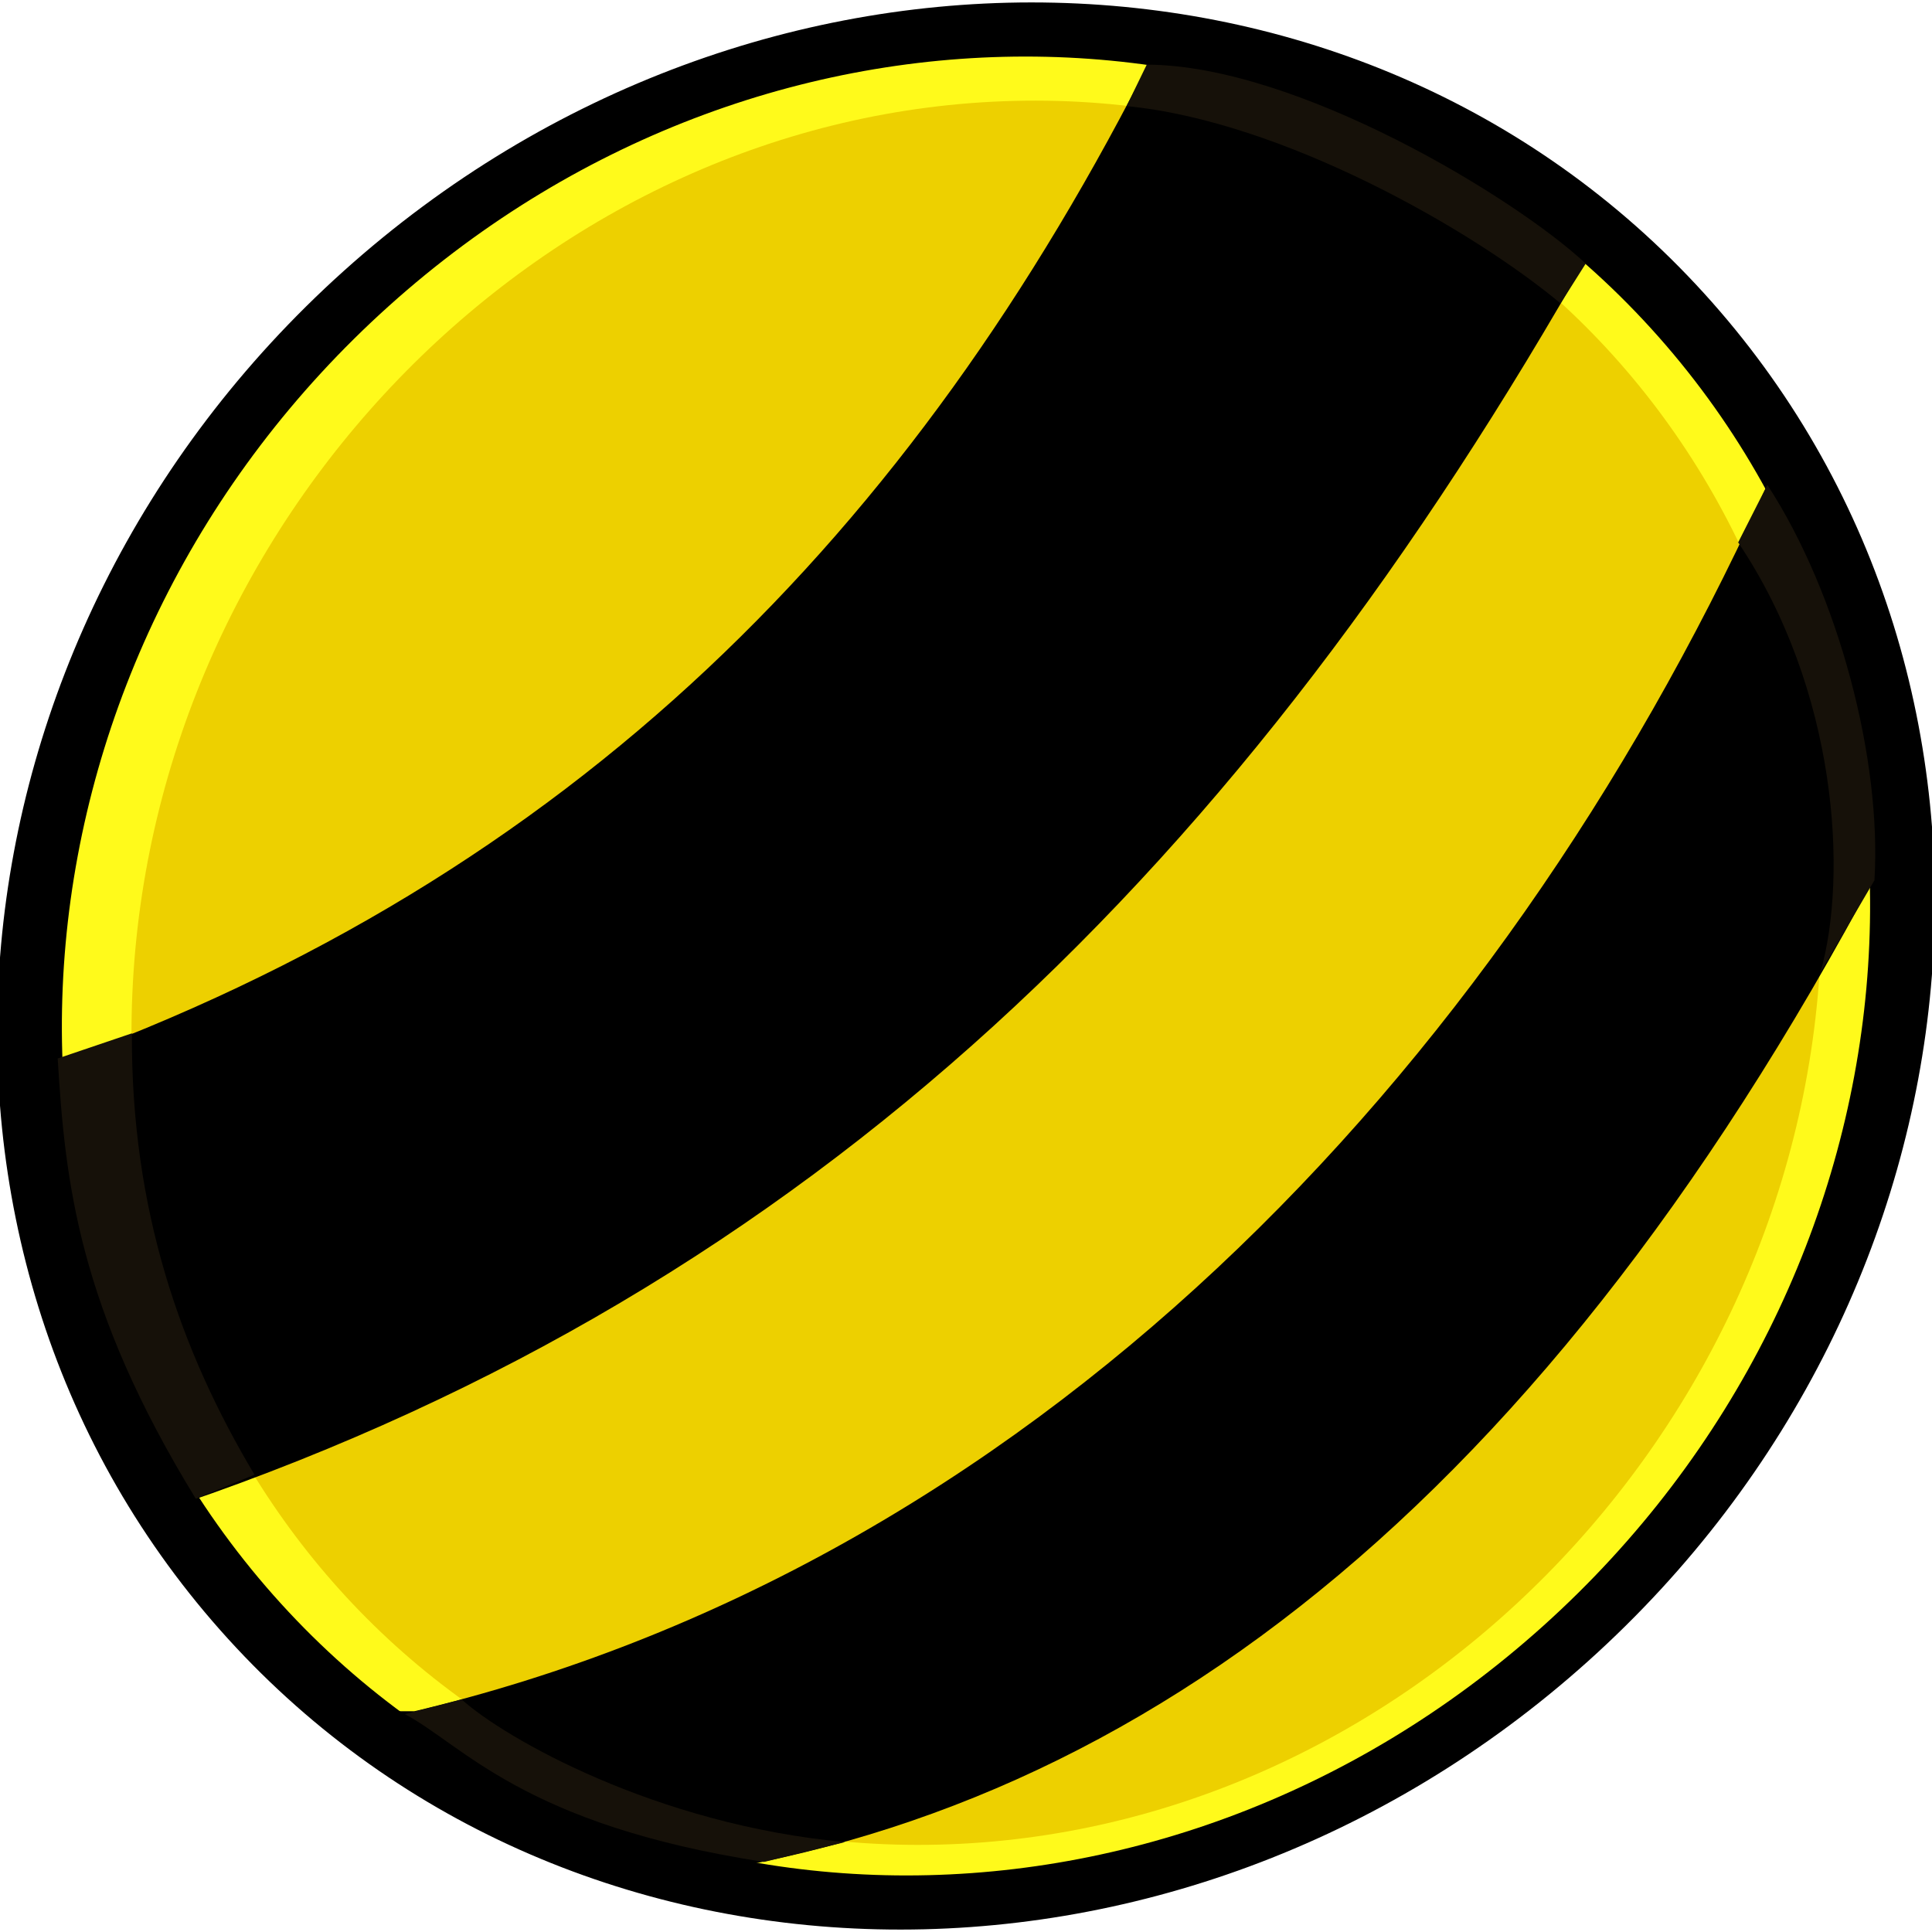
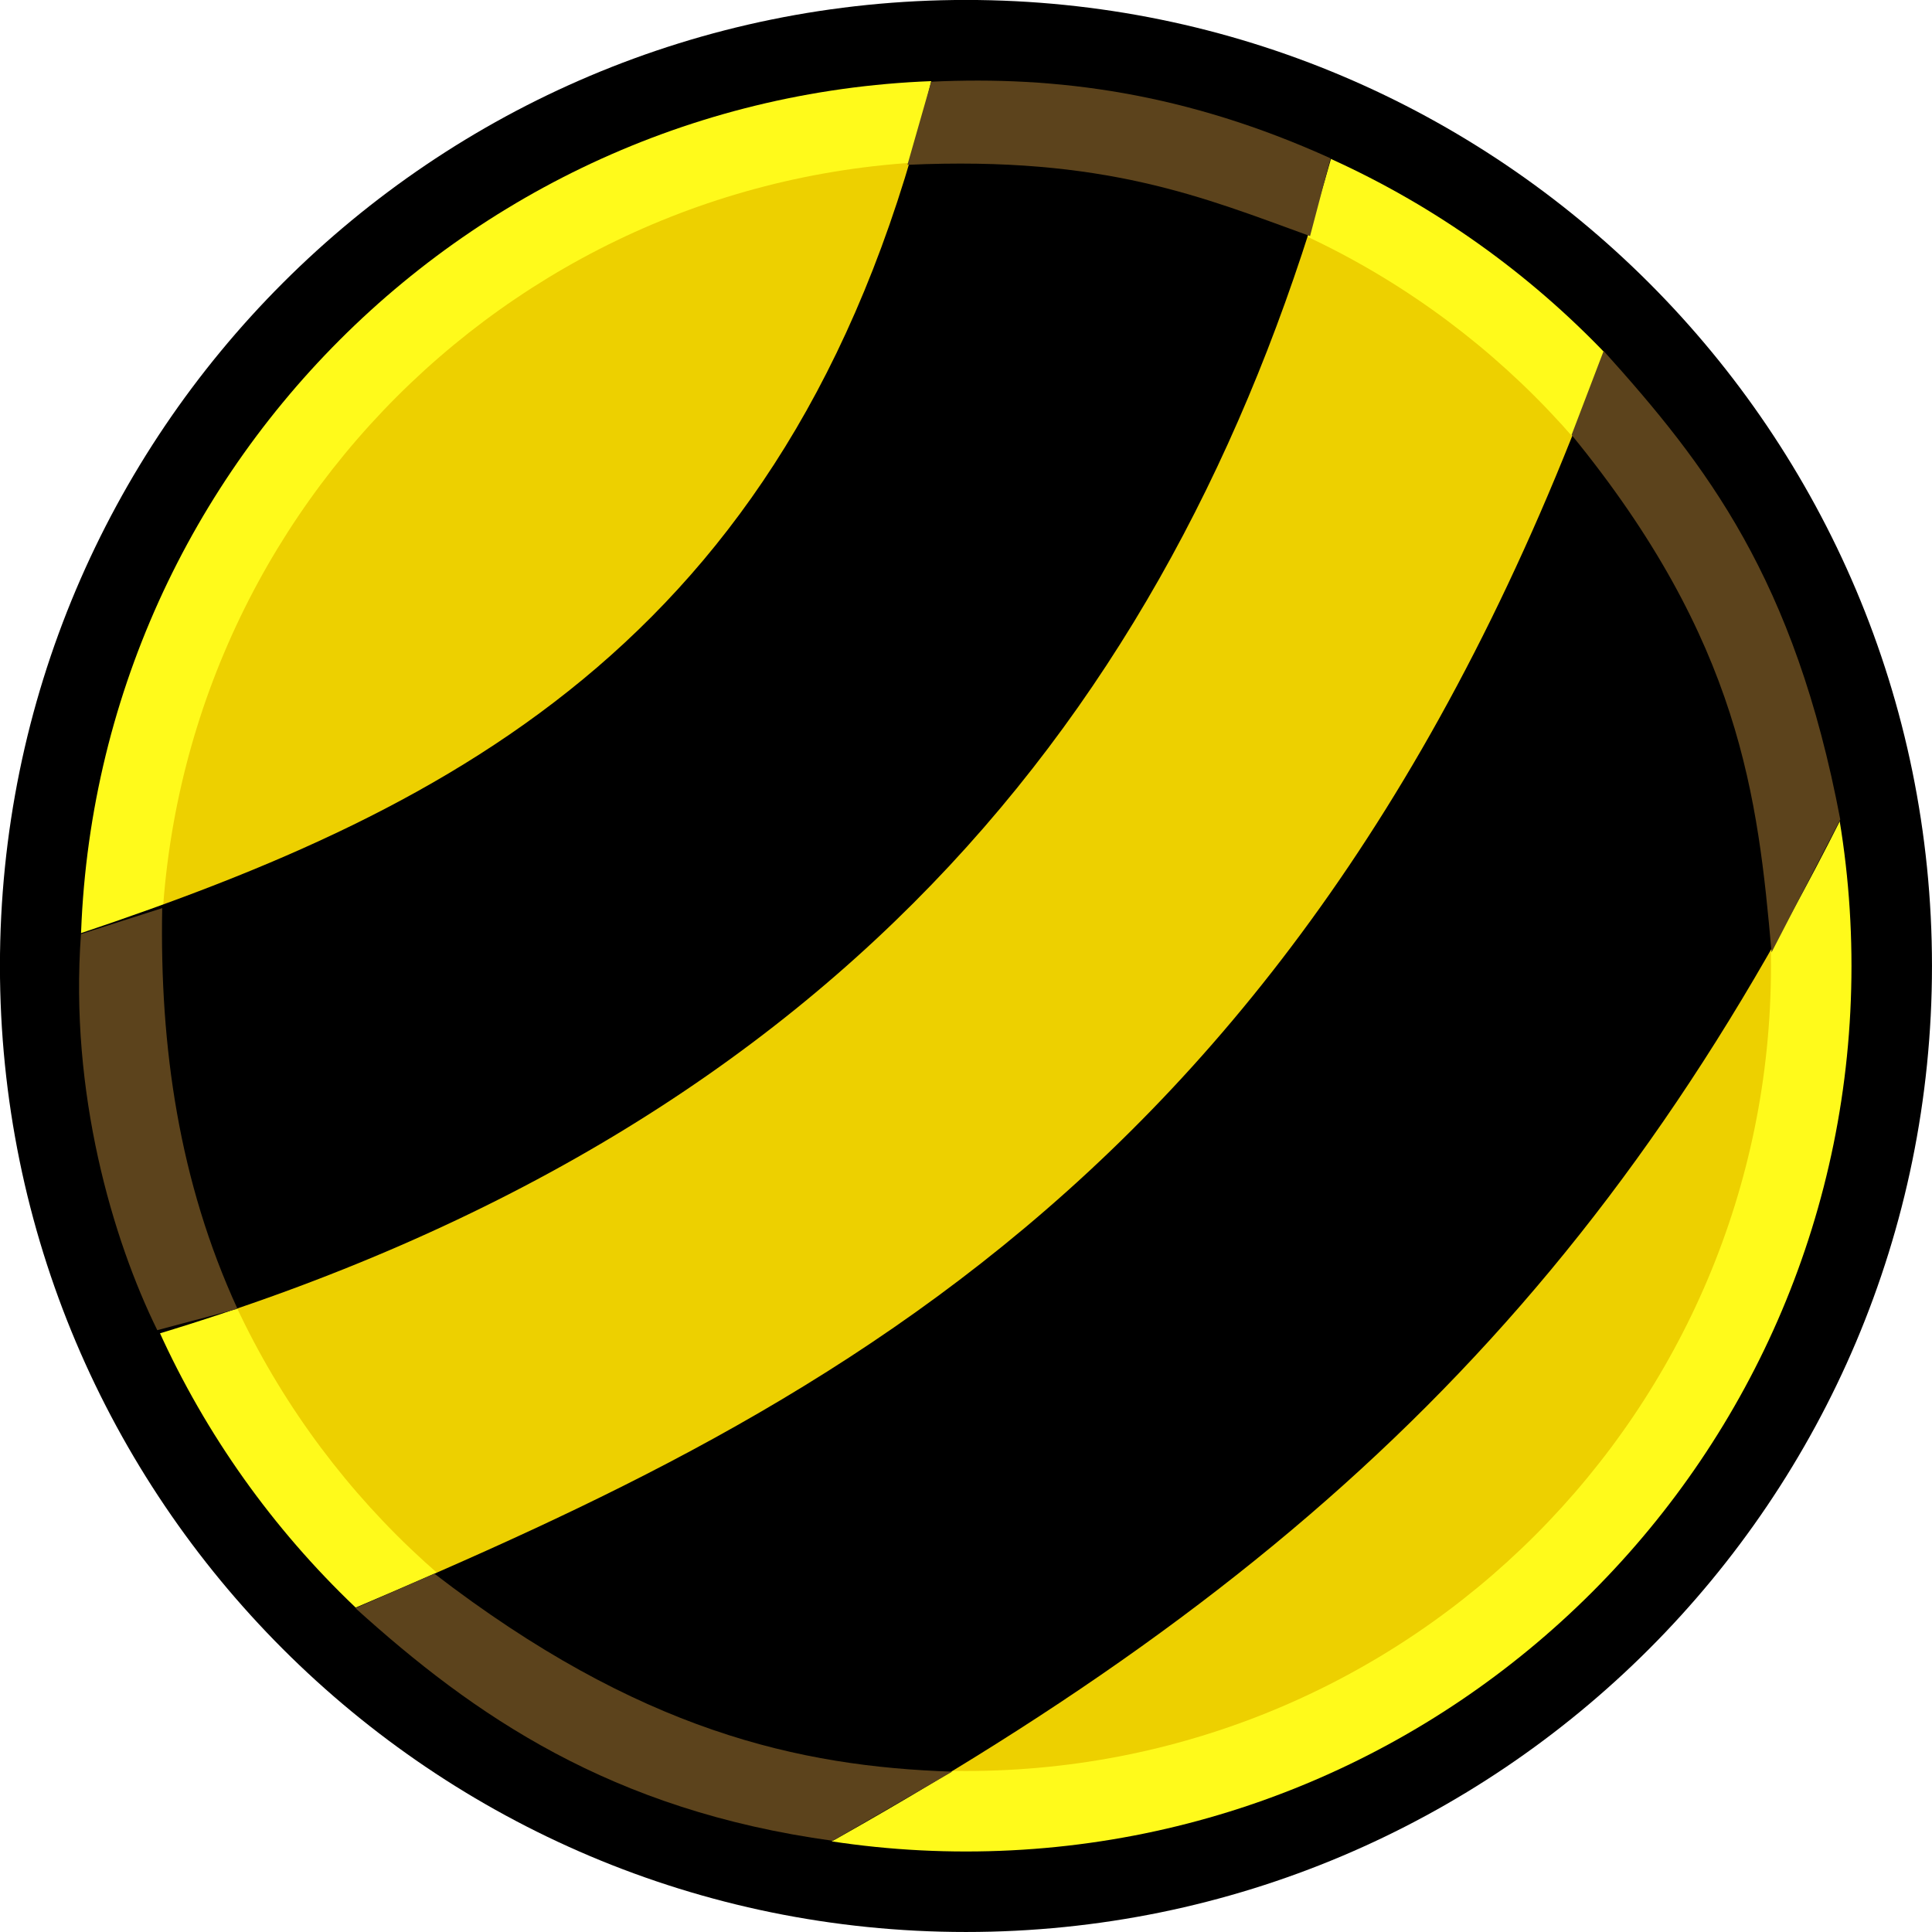
<svg xmlns="http://www.w3.org/2000/svg" xmlns:xlink="http://www.w3.org/1999/xlink" version="1.1" width="48" height="48" id="svg1872">
  <defs id="defs1874">
    <linearGradient id="linearGradient2831">
      <stop id="stop2833" style="stop-color:#ffffff;stop-opacity:1" offset="0" />
      <stop id="stop2839" style="stop-color:#c8c0c9;stop-opacity:1" offset="0.5" />
      <stop id="stop2835" style="stop-color:#614e62;stop-opacity:1" offset="1" />
    </linearGradient>
    <linearGradient id="linearGradient3619">
      <stop id="stop3621" style="stop-color:#82a02b;stop-opacity:1" offset="0" />
      <stop id="stop3623" style="stop-color:#e6edab;stop-opacity:1" offset="1" />
    </linearGradient>
    <linearGradient id="linearGradient3488">
      <stop id="stop3490" style="stop-color:#d88c1d;stop-opacity:1" offset="0" />
      <stop id="stop3492" style="stop-color:#b34f00;stop-opacity:1" offset="1" />
    </linearGradient>
    <linearGradient id="linearGradient3416">
      <stop id="stop3418" style="stop-color:#ffee5c;stop-opacity:1" offset="0" />
      <stop id="stop3420" style="stop-color:#f57900;stop-opacity:1" offset="1" />
    </linearGradient>
    <linearGradient id="linearGradient2890">
      <stop id="stop2892" style="stop-color:#4c4e4b;stop-opacity:1" offset="0" />
      <stop id="stop2894" style="stop-color:#e6e6e3;stop-opacity:1" offset="1" />
    </linearGradient>
    <linearGradient id="linearGradient4015">
      <stop id="stop4017" style="stop-color:#82837d;stop-opacity:1" offset="0" />
      <stop id="stop4019" style="stop-color:#4d4f4c;stop-opacity:1" offset="1" />
    </linearGradient>
    <linearGradient id="linearGradient3999">
      <stop id="stop4001" style="stop-color:#888e82;stop-opacity:1" offset="0" />
      <stop id="stop4003" style="stop-color:#6b6d68;stop-opacity:1" offset="1" />
    </linearGradient>
    <radialGradient cx="605.714" cy="486.648" r="117.143" fx="605.714" fy="486.648" id="radialGradient2952" xlink:href="#linearGradient5060" gradientUnits="userSpaceOnUse" gradientTransform="matrix(-25.4081,0,0,1.969706,15200.99,-872.8854)" />
    <linearGradient id="linearGradient5060">
      <stop id="stop5062" style="stop-color:#000000;stop-opacity:1" offset="0" />
      <stop id="stop5064" style="stop-color:#000000;stop-opacity:0" offset="1" />
    </linearGradient>
    <radialGradient cx="605.714" cy="486.648" r="117.143" fx="605.714" fy="486.648" id="radialGradient3845" xlink:href="#linearGradient5060" gradientUnits="userSpaceOnUse" gradientTransform="matrix(2.540811,0,0,1.969706,-1642.705,-872.8758)" />
    <linearGradient id="linearGradient2949">
      <stop id="stop2951" style="stop-color:#ffffff;stop-opacity:1" offset="0" />
      <stop id="stop2953" style="stop-color:#ffffff;stop-opacity:0" offset="1" />
    </linearGradient>
    <linearGradient id="linearGradient2886">
      <stop id="stop2888" style="stop-color:#eeeeec;stop-opacity:1" offset="0" />
      <stop id="stop2890" style="stop-color:#eeeeec;stop-opacity:0" offset="1" />
    </linearGradient>
    <linearGradient id="linearGradient3218">
      <stop id="stop3220" style="stop-color:#ffffff;stop-opacity:0" offset="0" />
      <stop id="stop3222" style="stop-color:#204a87;stop-opacity:0.089" offset="0.5" />
      <stop id="stop3224" style="stop-color:#204a87;stop-opacity:1" offset="1" />
    </linearGradient>
    <linearGradient id="linearGradient2842">
      <stop id="stop2844" style="stop-color:#eeeeec;stop-opacity:1" offset="0" />
      <stop id="stop2846" style="stop-color:#e7e7e4;stop-opacity:1" offset="1" />
    </linearGradient>
    <linearGradient id="linearGradient2760">
      <stop id="stop2762" style="stop-color:#ffffff;stop-opacity:1" offset="0" />
      <stop id="stop2764" style="stop-color:#ffffff;stop-opacity:0.424" offset="1" />
    </linearGradient>
    <radialGradient cx="60.532" cy="24.724" r="10.532" fx="60.532" fy="24.724" id="radialGradient4060" xlink:href="#linearGradient3218" gradientUnits="userSpaceOnUse" gradientTransform="matrix(1,0,0,1.01826,0,-0.451456)" />
    <linearGradient x1="60.532" y1="24.186" x2="59.923" y2="12.958" id="linearGradient4068" xlink:href="#linearGradient2886" gradientUnits="userSpaceOnUse" gradientTransform="matrix(0.81547,-0.385506,-0.378595,-0.800847,-12.50422,68.63607)" />
    <linearGradient x1="53.834" y1="19.829" x2="56.286" y2="33.056" id="linearGradient4070" xlink:href="#linearGradient2949" gradientUnits="userSpaceOnUse" />
    <linearGradient x1="63.114" y1="32.623" x2="58.205" y2="17.386" id="linearGradient2888" xlink:href="#linearGradient2890" gradientUnits="userSpaceOnUse" />
    <linearGradient x1="23.484" y1="20.852" x2="29.453" y2="29.202" id="linearGradient3576" xlink:href="#linearGradient3999" gradientUnits="userSpaceOnUse" gradientTransform="translate(-6.676487,1.334465)" />
    <linearGradient x1="12.444" y1="14.155" x2="22.236" y2="29.344" id="linearGradient3582" xlink:href="#linearGradient2760" gradientUnits="userSpaceOnUse" gradientTransform="translate(-6.676487,1.334465)" />
    <linearGradient x1="11.469" y1="7.649" x2="23.686" y2="37" id="linearGradient3585" xlink:href="#linearGradient2760" gradientUnits="userSpaceOnUse" gradientTransform="matrix(1.003714,0,0,1.003708,-6.671399,1.207117)" />
    <linearGradient x1="20.295" y1="28.568" x2="13.144" y2="14.963" id="linearGradient3588" xlink:href="#linearGradient3619" gradientUnits="userSpaceOnUse" gradientTransform="translate(-6.676487,1.334465)" />
    <linearGradient x1="10.625" y1="9.375" x2="15.75" y2="31" id="linearGradient3591" xlink:href="#linearGradient2842" gradientUnits="userSpaceOnUse" gradientTransform="matrix(1.004955,0,0,1.004946,-6.663975,1.161333)" />
    <linearGradient x1="25.309" y1="26.027" x2="34.195" y2="36.463" id="linearGradient3593" xlink:href="#linearGradient4015" gradientUnits="userSpaceOnUse" gradientTransform="matrix(1.004955,0,0,1.004946,-6.663975,1.161333)" />
    <radialGradient cx="63.729" cy="17.506" r="5.909" fx="63.729" fy="17.506" id="radialGradient3625" xlink:href="#linearGradient3416" gradientUnits="userSpaceOnUse" gradientTransform="matrix(1,0,0,0.994711,0,0.09651581)" />
    <linearGradient x1="60.682" y1="16.233" x2="70.961" y2="24.89" id="linearGradient3627" xlink:href="#linearGradient3488" gradientUnits="userSpaceOnUse" />
  </defs>
-   <g id="layer1" style="display:inline" />
-   <g id="g4035" transform="matrix(1.498222,-0.2850645,0.1987109,1.231339,-21.90505,-1.340981)">
-     <path d="M 40.329,16.871 A 15.39,18.457 5.529 1 1 13.828,36.827 15.39,18.457 5.529 0 1 40.329,16.871 z" id="path2937" style="fill:#fffa1b;fill-opacity:1;stroke:#000000;stroke-width:1.064;stroke-linejoin:miter;stroke-miterlimit:10;stroke-opacity:1;stroke-dasharray:none" />
-     <path transform="matrix(1.112899,0.2226554,-0.2042195,1.206206,2.218691,-15.64858)" d="m 40.271,30.203 c 0,7.751 -5.486,14.034 -12.254,14.034 -6.768,0 -12.254,-6.283 -12.254,-14.034 0,-7.751 5.486,-14.034 12.254,-14.034 6.768,0 12.254,6.283 12.254,14.034 z" id="path3978" style="fill:#edd000;fill-opacity:1;stroke:none" />
+   <g id="g4800" transform="translate(-3.915865e-7,-5.4780762e-6)">
+     <g style="display:inline" id="layer1" />
+     <path transform="matrix(1.414453,0,0,1.414453,52.06896,-81.67306)" d="m -4.291,74.709 c 0,8.59 -6.964,15.554 -15.554,15.554 -8.59,0 -15.554,-6.964 -15.554,-15.554 0,-8.59 6.964,-15.554 15.554,-15.554 8.59,0 15.554,6.964 15.554,15.554 z" id="path4091-6" style="fill:#fffa1b;fill-opacity:1;stroke:none" />
+     <path transform="matrix(1.54304,0,0,1.54304,54.62069,-91.27971)" d="m -4.291,74.709 c 0,8.59 -6.964,15.554 -15.554,15.554 -8.59,0 -15.554,-6.964 -15.554,-15.554 0,-8.59 6.964,-15.554 15.554,-15.554 8.59,0 15.554,6.964 15.554,15.554 z" id="path4091" style="fill:#000000;fill-opacity:1;stroke:none" />
+     <path transform="matrix(1.414453,0,0,1.414453,52.06896,-81.67306)" d="m -4.291,74.709 c 0,8.59 -6.964,15.554 -15.554,15.554 -8.59,0 -15.554,-6.964 -15.554,-15.554 0,-8.59 6.964,-15.554 15.554,-15.554 8.59,0 15.554,6.964 15.554,15.554 z" id="path4091-6-7" style="fill:#fffa1b;fill-opacity:1;stroke:none" />
+     <path transform="matrix(1.285867,0,0,1.285867,49.51724,-72.06642)" d="m -4.291,74.709 c 0,8.59 -6.964,15.554 -15.554,15.554 -8.59,0 -15.554,-6.964 -15.554,-15.554 0,-8.59 6.964,-15.554 15.554,-15.554 8.59,0 15.554,6.964 15.554,15.554 z" id="path4091-6-9" style="fill:#edd000;fill-opacity:1;stroke:none" />
+     <path id="path4798" d="M 23.156,1.937 C 19.882,15.768 11.301,20.071 1.972,23.197 0.878,28.816 2.03,31.356 3.915,33.144 21.165,27.94 29.396,17.093 33.092,3.86 30.749,1.965 27.91,0.712 23.156,1.937 z" style="fill:#000000;fill-opacity:1;stroke:none" />
+     <path id="path4609" d="M 7.606,40.462 C 11.203,43.061 14.788,45.676 19.666,46.303 32.422,39.315 40.135,31.985 46.29,19.225 47.08,17.585 40.146,7.923 40.146,7.923 32.516,29.772 19.462,35.448 7.606,40.462 z" style="fill:#000000;stroke:none" />
+     <path id="path4692" d="m 8.831,39.954 1.961,-0.857 c 5.076,3.908 9.065,4.794 12.866,4.919 l -2.967,1.718 C 15.167,44.976 11.771,42.614 8.831,39.954 z" style="fill:#5c431c;fill-opacity:1;stroke:none" />
+     <path id="path4730" d="m 4.03,22.562 -2.018,0.645 c -0.29,3.946 0.791,7.594 1.896,9.841 L 5.9,32.517 C 4.451,29.364 3.965,26.018 4.03,22.562 z" style="fill:#5c431c;fill-opacity:1;stroke:none" />
+     <path id="path4732" d="M 23.135,2.03 22.545,4.095 c 4.916,-0.225 7.372,0.817 10.003,1.77 l 0.51,-1.931 c -3.592,-1.629 -6.811,-2.053 -9.922,-1.904 z" style="fill:#5c431c;fill-opacity:1;stroke:none" />
+     <path id="path4734" d="m 39.842,8.719 -0.796,2.086 c 4.197,5.133 4.629,9.01 4.968,12.856 l 1.707,-3.299 C 44.588,14.374 42.394,11.551 39.842,8.719 z" style="fill:#5c431c;fill-opacity:1;stroke:none" />
  </g>
-   <g id="g4015" transform="matrix(1.498222,-0.2850645,0.1987109,1.231339,-21.90505,-1.340981)">
-     <path d="M 12.201,25.899 C 21.261,24.131 27.738,18.554 32.932,9.94 l 5.645,4.9 C 31.414,25.542 23.516,32.073 12.995,33.929 l -0.794,-8.029 z" id="path3744" style="fill:#000000;fill-opacity:1;stroke:#000000;stroke-width:1.064px;stroke-linecap:butt;stroke-linejoin:miter;stroke-opacity:1" />
-     <path id="path3987" d="m 12.225,25.277 c -0.198,2.421 -0.321,4.926 1.079,9.132 l 1.007,-0.252 c -0.867,-2.694 -1.299,-5.637 -0.827,-9.097 l -1.258,0.216 z" style="fill:#161109;fill-opacity:1;stroke:none" />
-     <path id="path3991" d="m 32.326,9.877 c 2.409,0.566 5.581,3.973 6.547,5.53 l -0.508,0.686 c -1.222,-1.764 -4.004,-4.606 -6.47,-5.479 l 0.432,-0.737 z" style="fill:#161109;fill-opacity:1;stroke:none" />
-   </g>
-   <path style="fill:#000000;fill-opacity:1;stroke:#000000;stroke-width:1.467px;stroke-linecap:butt;stroke-linejoin:miter;stroke-opacity:1" id="path3744-5" d="M 10.387,43.248 C 25.951,39.577 37.744,27.253 44.45,12.628 l 2.372,7.097 C 38.277,36.584 28.024,44.369 16.647,45.907 l -6.009,-2.516 -0.252,-0.142 4.5e-5,-4.1e-5 z" />
-   <path style="fill:#161109;fill-opacity:1;stroke:none" d="m 10.06,42.588 c 1.436,0.758 2.934,2.75 8.921,3.671 l 2.015,-0.493 C 16.29,45.333 12.533,43.181 11.47,42.223 l -1.41,0.364 z" id="path3989" />
-   <path style="fill:#161109;fill-opacity:1;stroke:none" d="m 43.91,12.045 -0.726,1.431 c 2.464,3.663 2.735,8.286 2.042,10.689 l 1.344,-2.294 c 0.182,-2.977 -0.878,-7.085 -2.661,-9.825 z" id="path3993" />
</svg>
